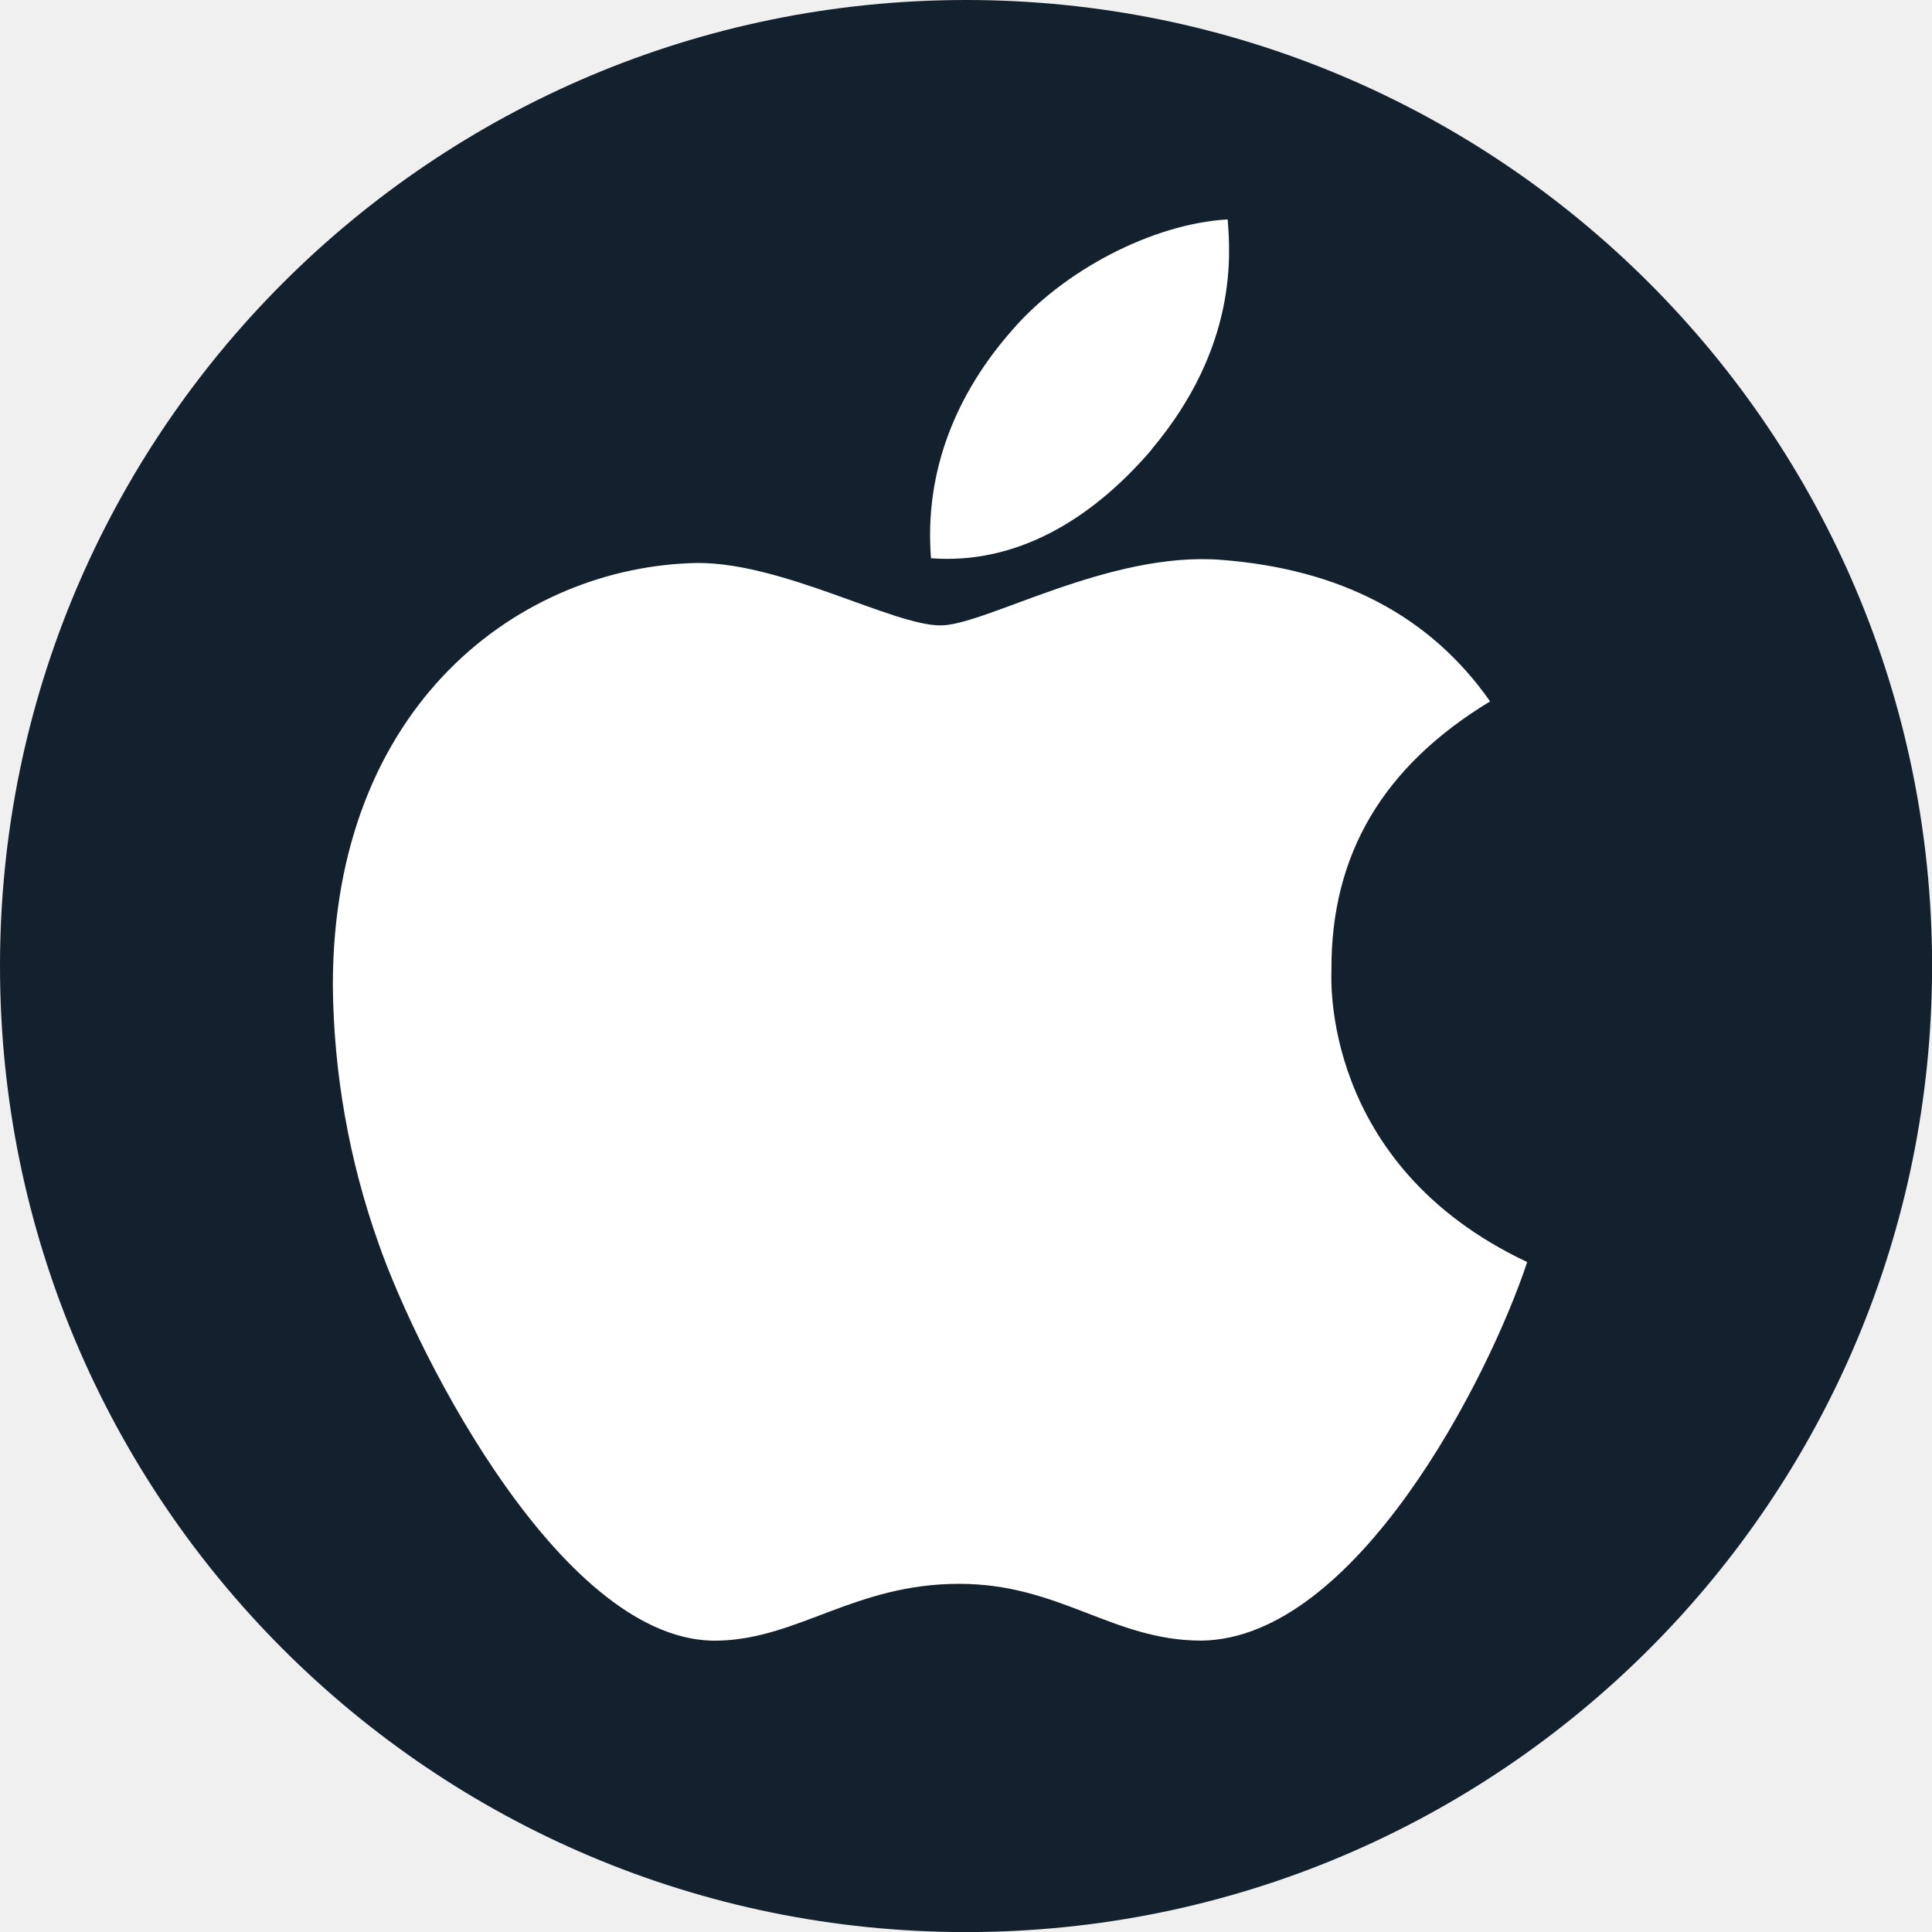
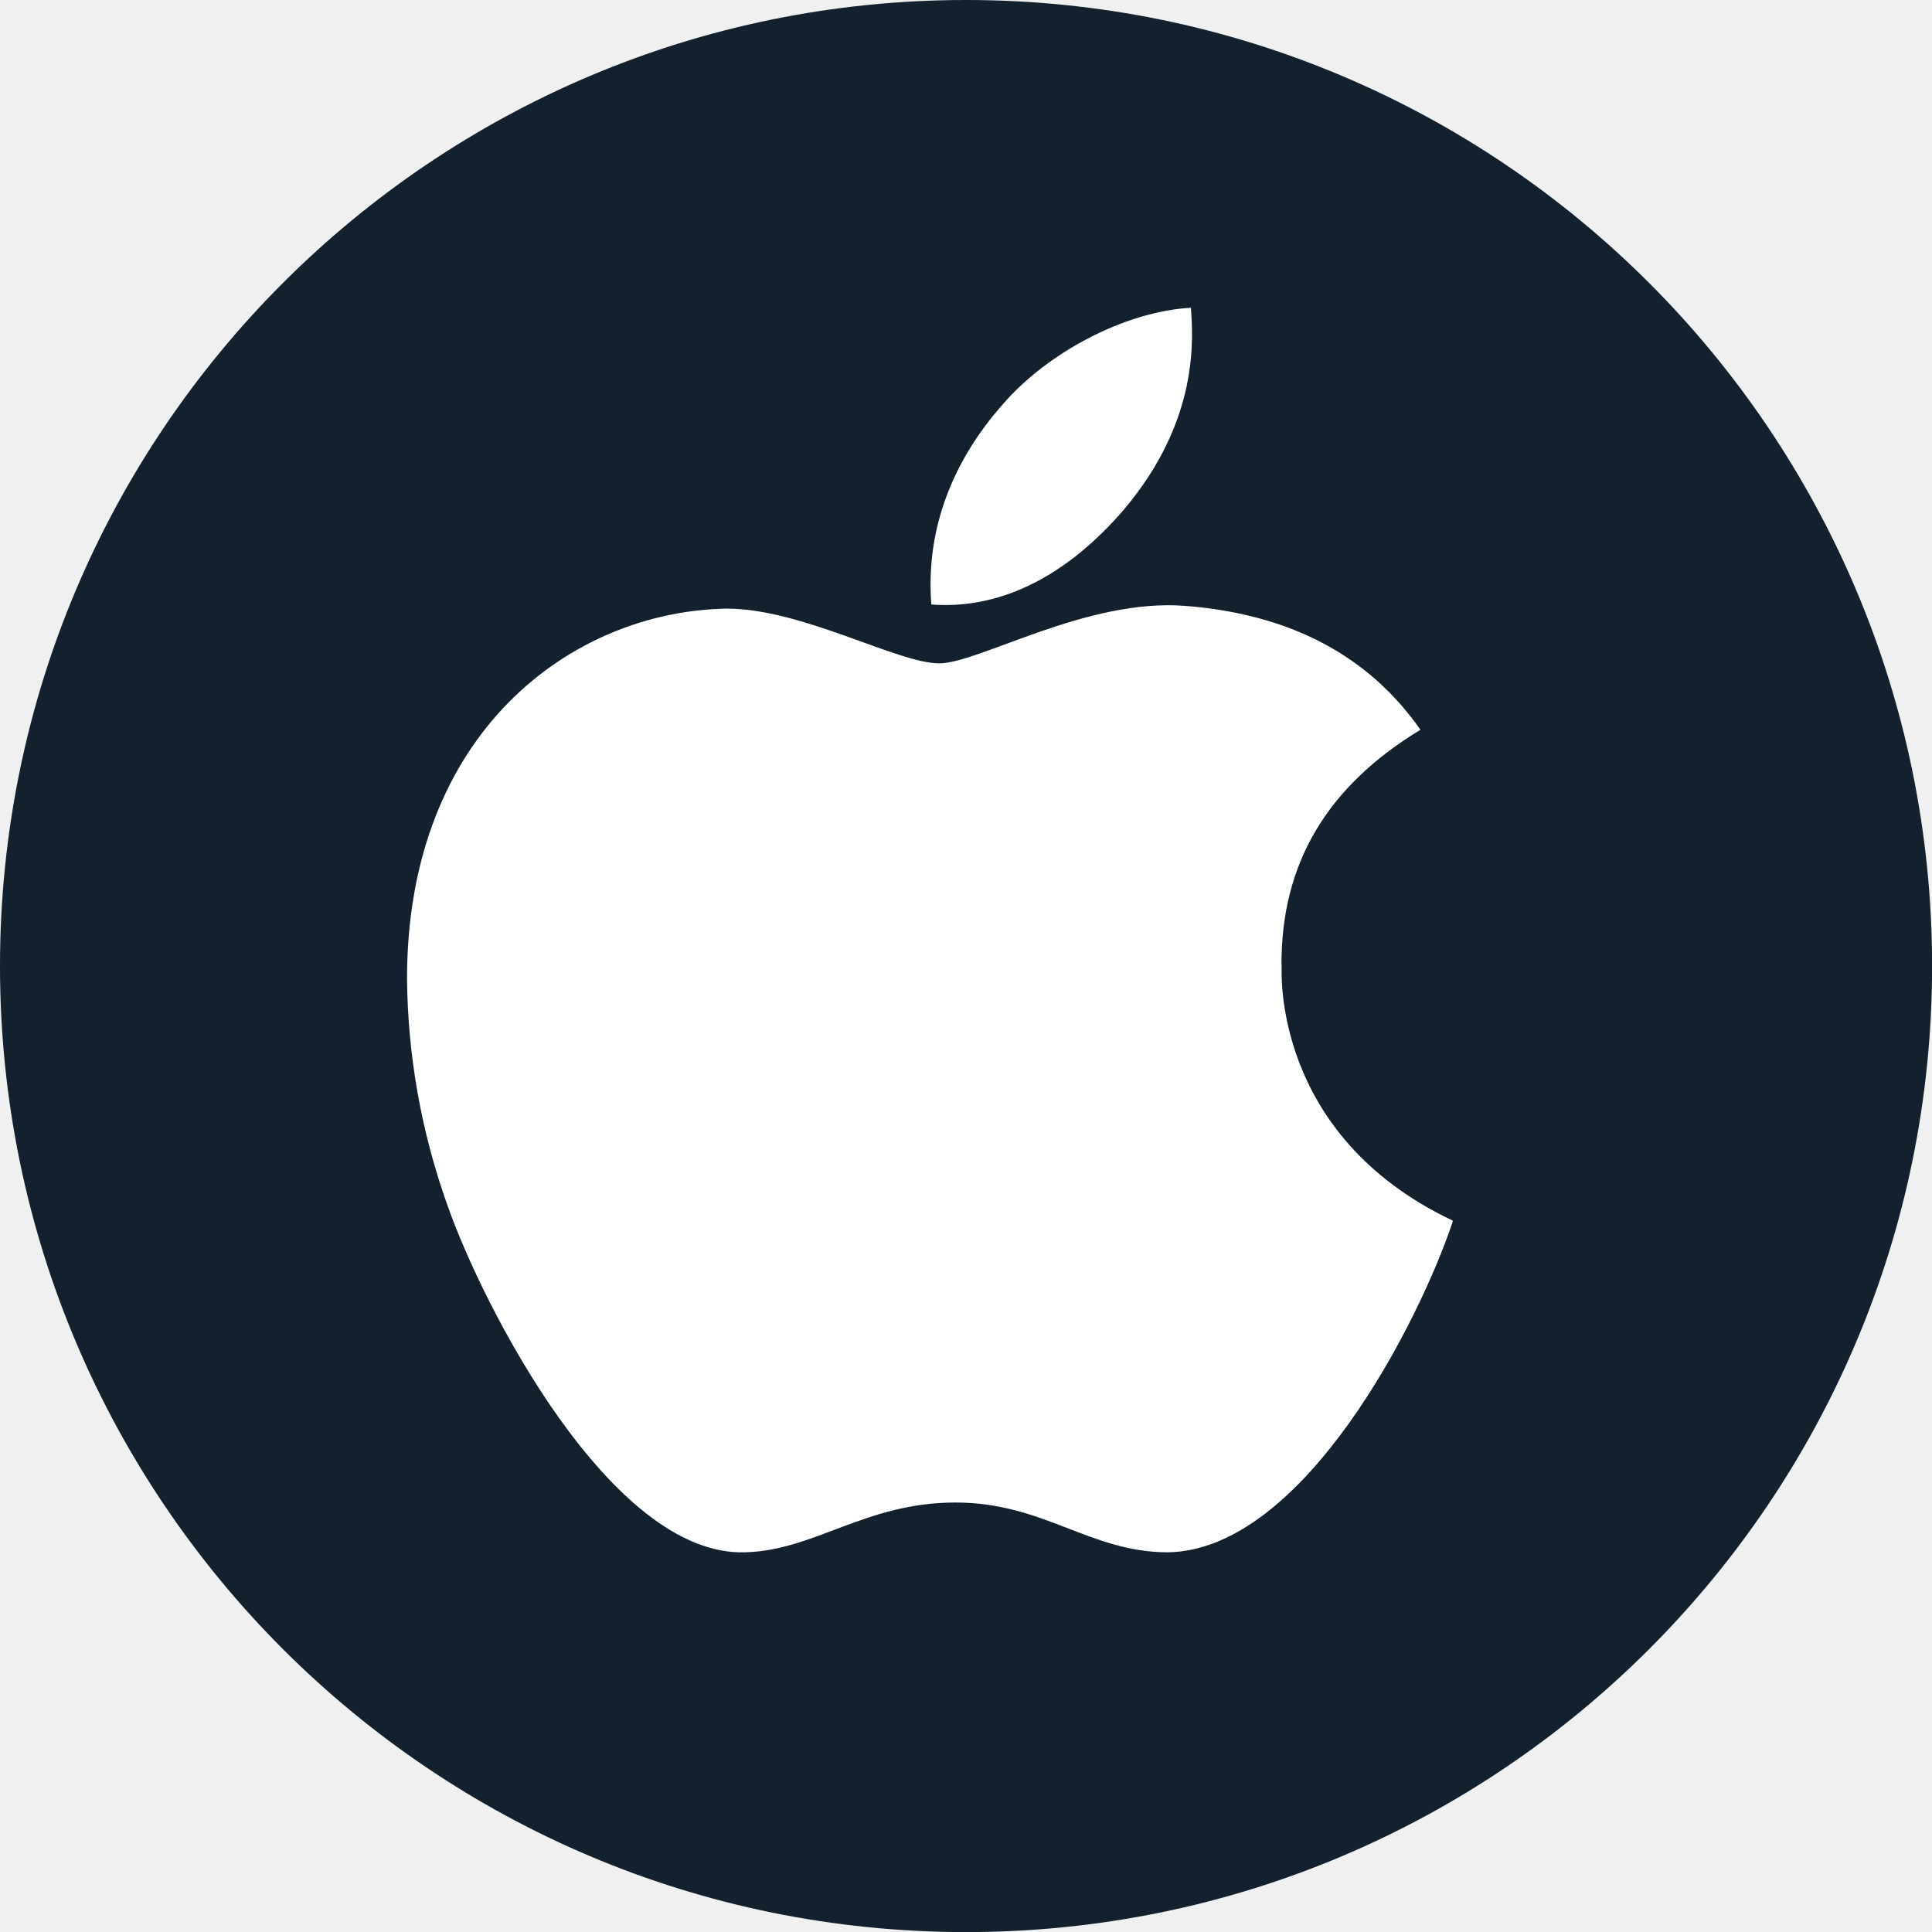
<svg xmlns="http://www.w3.org/2000/svg" viewBox="0 0 225.51 225.51">
  <defs>
-     <style>.cls-1{fill:#12212d;}.cls-2{fill:#fff;}</style>
+     <style>
+             .cls-1 {
+                 fill: #12212d;
+             }
+ 
+             .cls-2 {
+                 fill: #fff;
+             }
+         </style>
  </defs>
  <g id="Layer_2" data-name="Layer 2">
    <g id="Layer_1-2" data-name="Layer 1">
      <circle class="cls-1" cx="112.76" cy="112.76" r="112.76" />
-       <path class="cls-2" d="M155.41,113.27c-.08-13.59,6.07-23.85,18.52-31.4-7-10-17.49-15.45-31.37-16.52C129.41,64.31,115,73,109.78,73c-5.56,0-18.3-7.29-28.3-7.29-20.67.33-42.63,16.48-42.63,49.33a92.48,92.48,0,0,0,5.33,30.08C48.93,158.72,66,192.05,83.89,191.5c9.33-.23,15.92-6.63,28.07-6.63,11.78,0,17.89,6.63,28.3,6.63,18-.26,33.48-30.56,38-44.19-24.15-11.37-22.85-33.33-22.85-34Zm-21-60.81c10.12-12,9.19-22.93,8.89-26.85-8.92.52-19.26,6.07-25.15,12.92-6.48,7.34-10.29,16.41-9.48,26.63C118.37,65.9,127.18,60.94,134.44,52.46Z" />
+       <path class="cls-2" d="M149.58,112.69c-.06-11.91,5.32-20.89,16.22-27.51-6.1-8.72-15.31-13.52-27.47-14.46-11.51-.91-24.1,6.71-28.7,6.71-4.87,0-16-6.39-24.78-6.39-18.1.29-37.34,14.44-37.34,43.2a80.7,80.7,0,0,0,4.68,26.34c4.15,11.9,19.13,41.09,34.76,40.61,8.18-.2,14-5.81,24.59-5.81,10.31,0,15.66,5.81,24.78,5.81,15.76-.23,29.32-26.76,33.28-38.7-21.15-10-20-29.19-20-29.8ZM131.23,59.43c8.85-10.51,8-20.08,7.78-23.51-7.82.45-16.86,5.32-22,11.32-5.68,6.42-9,14.36-8.3,23.32C117.15,71.2,124.87,66.86,131.23,59.43Z" />
    </g>
  </g>
</svg>
